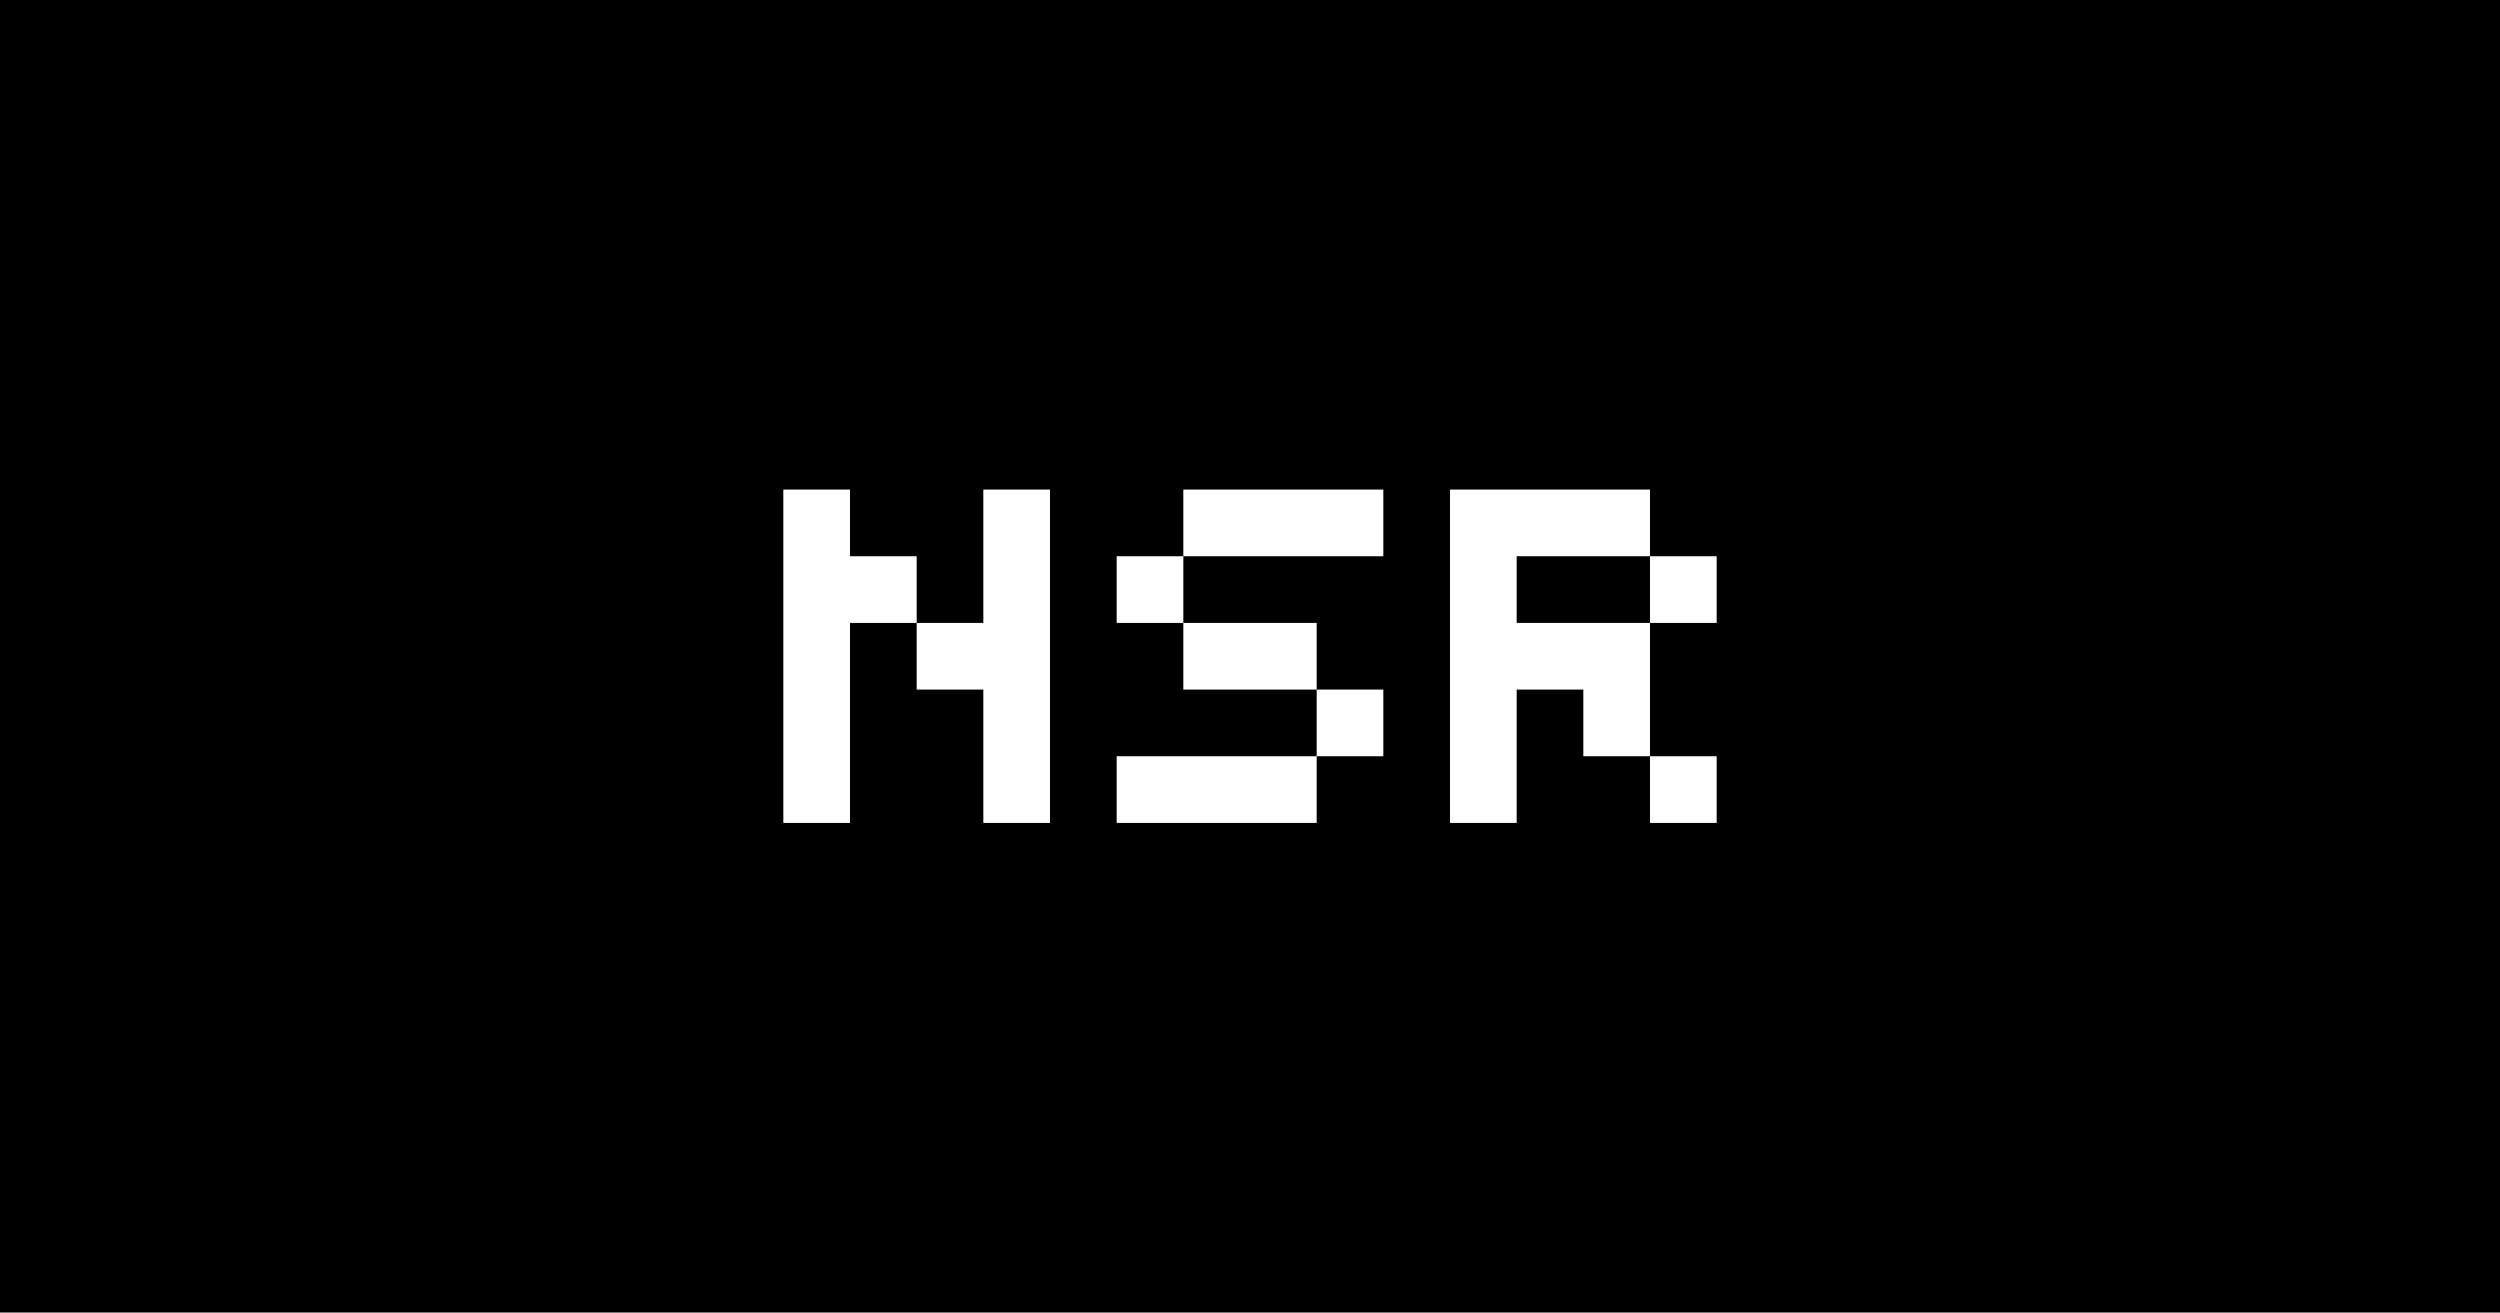
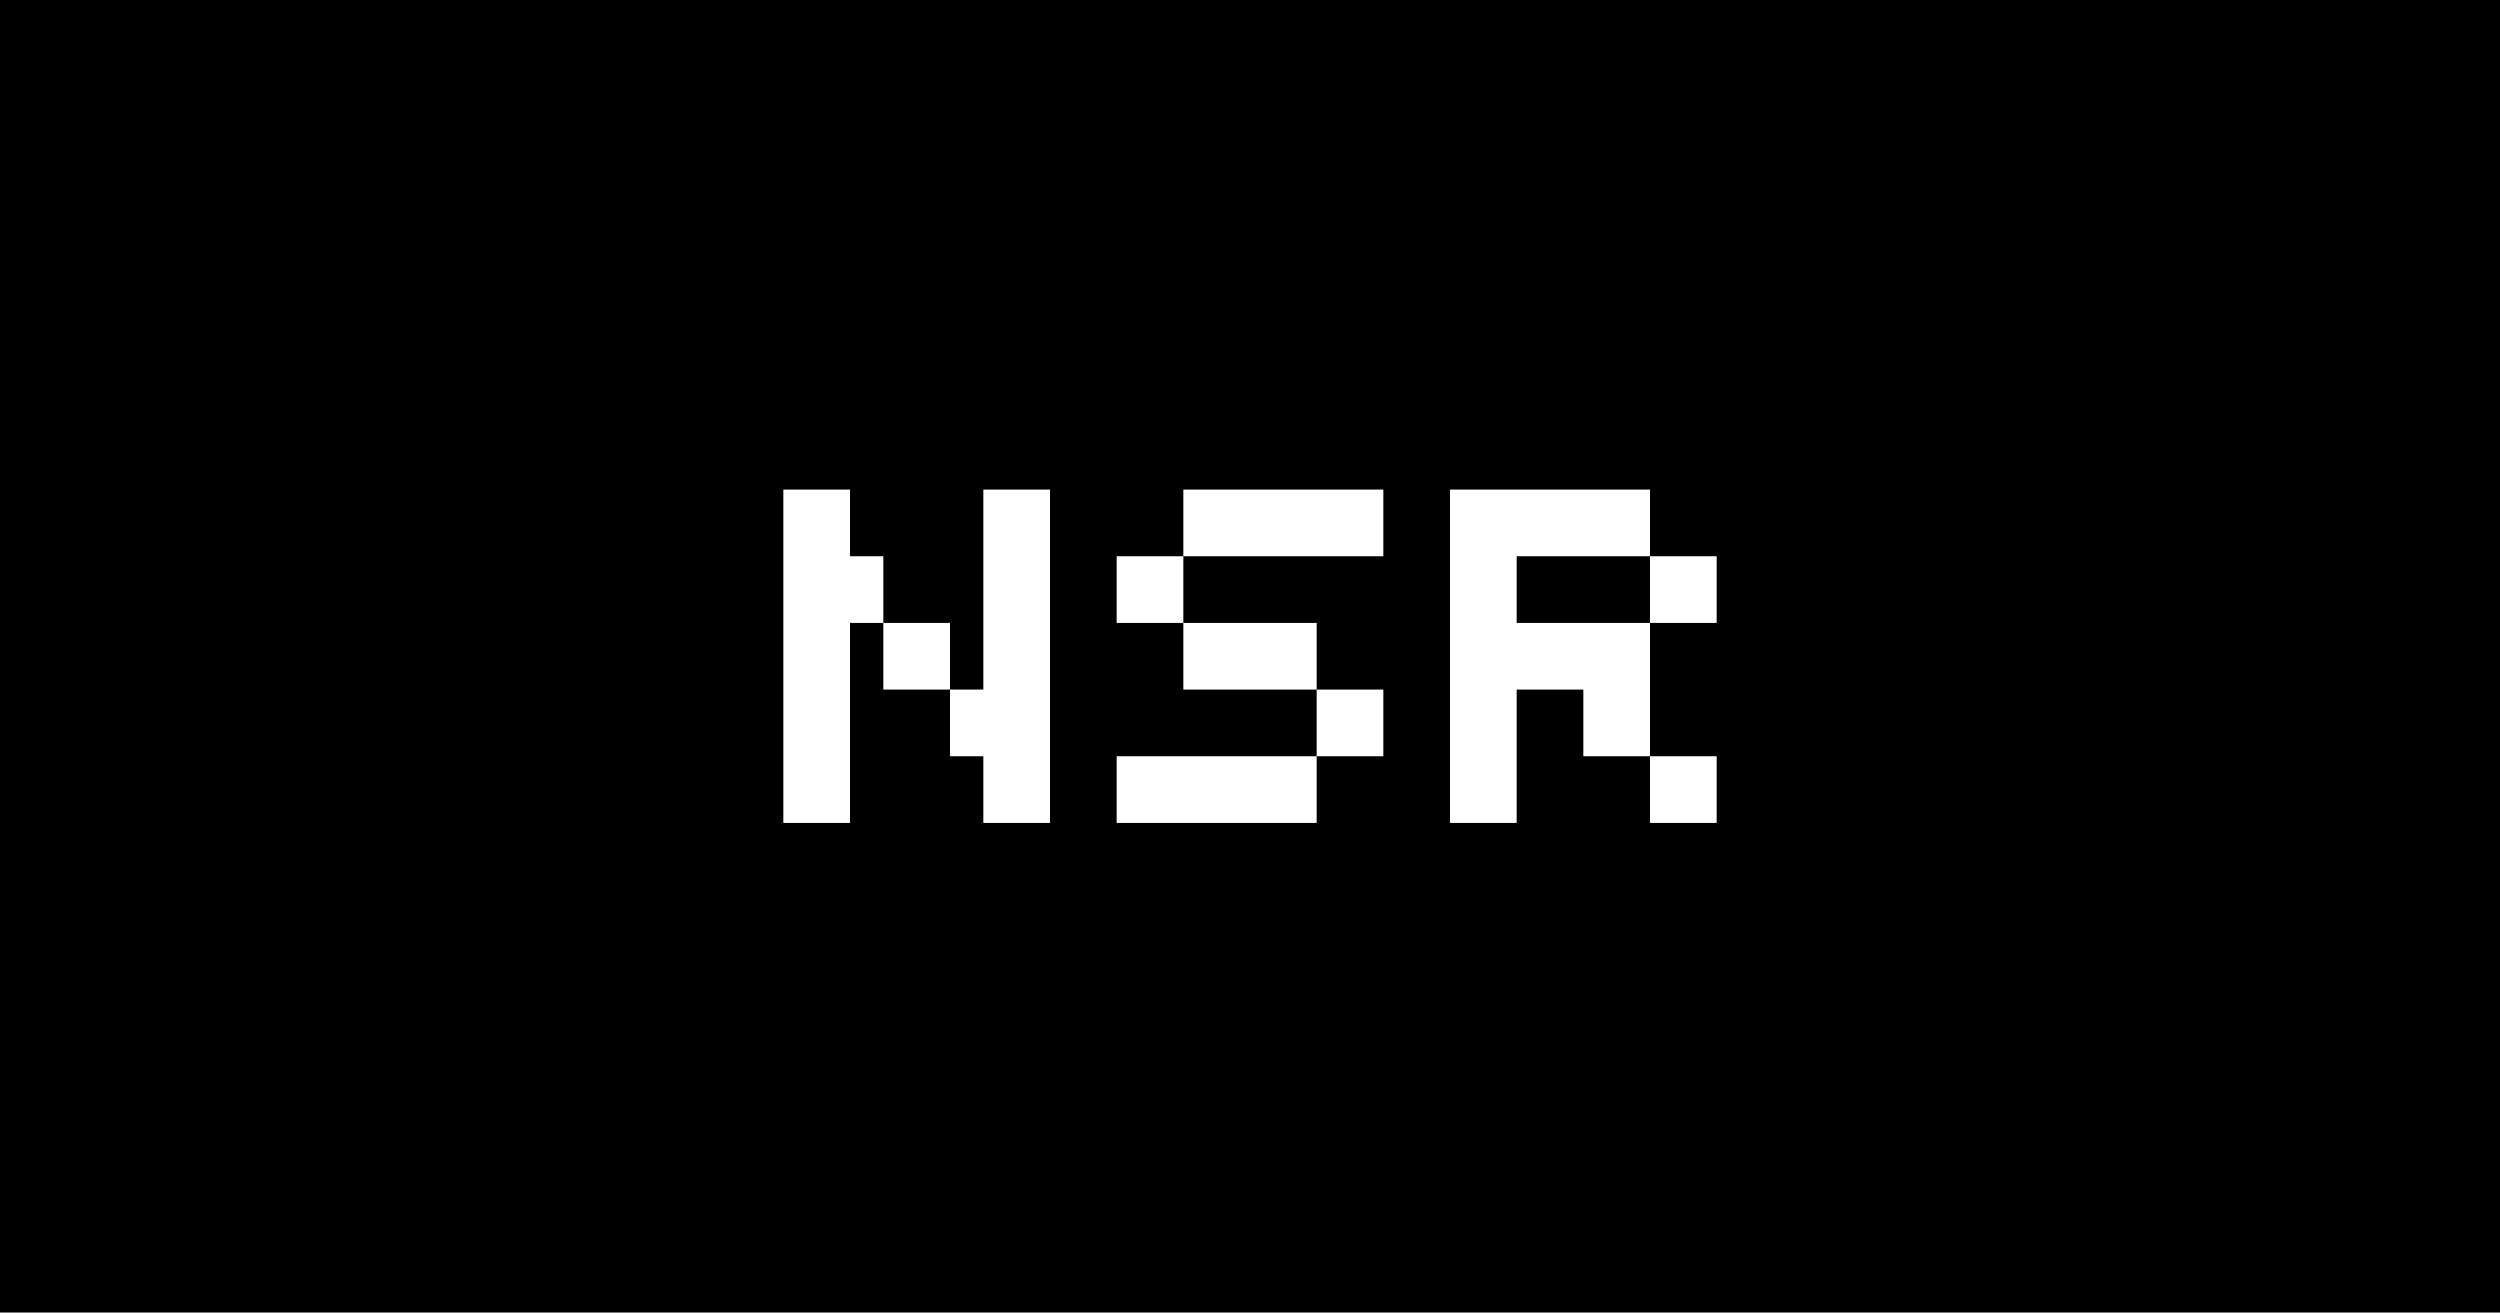
<svg xmlns="http://www.w3.org/2000/svg" viewBox="0 0 1200 630" fill="none">
  <rect width="1200" height="630" fill="black" />
  <g transform="translate(376, 235)">
-     <path fill="white" d="M0 0h32v32h-32zM96 0h32v32h-32zM0 32h32v32h-32zM32 32h32v32h-32zM96 32h32v32h-32zM0 64h32v32h-32zM64 64h32v32h-32zM96 64h32v32h-32zM0 96h32v32h-32zM96 96h32v32h-32zM0 128h32v32h-32zM96 128h32v32h-32zM192 0h32v32h-32zM224 0h32v32h-32zM256 0h32v32h-32zM160 32h32v32h-32zM192 64h32v32h-32zM224 64h32v32h-32zM256 96h32v32h-32zM160 128h32v32h-32zM192 128h32v32h-32zM224 128h32v32h-32zM320 0h32v32h-32zM352 0h32v32h-32zM384 0h32v32h-32zM320 32h32v32h-32zM416 32h32v32h-32zM320 64h32v32h-32zM352 64h32v32h-32zM384 64h32v32h-32zM320 96h32v32h-32zM384 96h32v32h-32zM320 128h32v32h-32zM416 128h32v32h-32z" />
+     <path fill="white" d="M0 0h32v32h-32zM96 0h32v32h-32zM0 32h32v32h-32zM16 32h32v32h-32zM96 32h32v32h-32zM0 64h32v32h-32zM48 64h32v32h-32zM96 64h32v32h-32zM0 96h32v32h-32zM80 96h32v32h-32zM96 96h32v32h-32zM0 128h32v32h-32zM96 128h32v32h-32zM192 0h32v32h-32zM224 0h32v32h-32zM256 0h32v32h-32zM160 32h32v32h-32zM192 64h32v32h-32zM224 64h32v32h-32zM256 96h32v32h-32zM160 128h32v32h-32zM192 128h32v32h-32zM224 128h32v32h-32zM320 0h32v32h-32zM352 0h32v32h-32zM384 0h32v32h-32zM320 32h32v32h-32zM416 32h32v32h-32zM320 64h32v32h-32zM352 64h32v32h-32zM384 64h32v32h-32zM320 96h32v32h-32zM384 96h32v32h-32zM320 128h32v32h-32zM416 128h32v32h-32z" />
  </g>
</svg>
